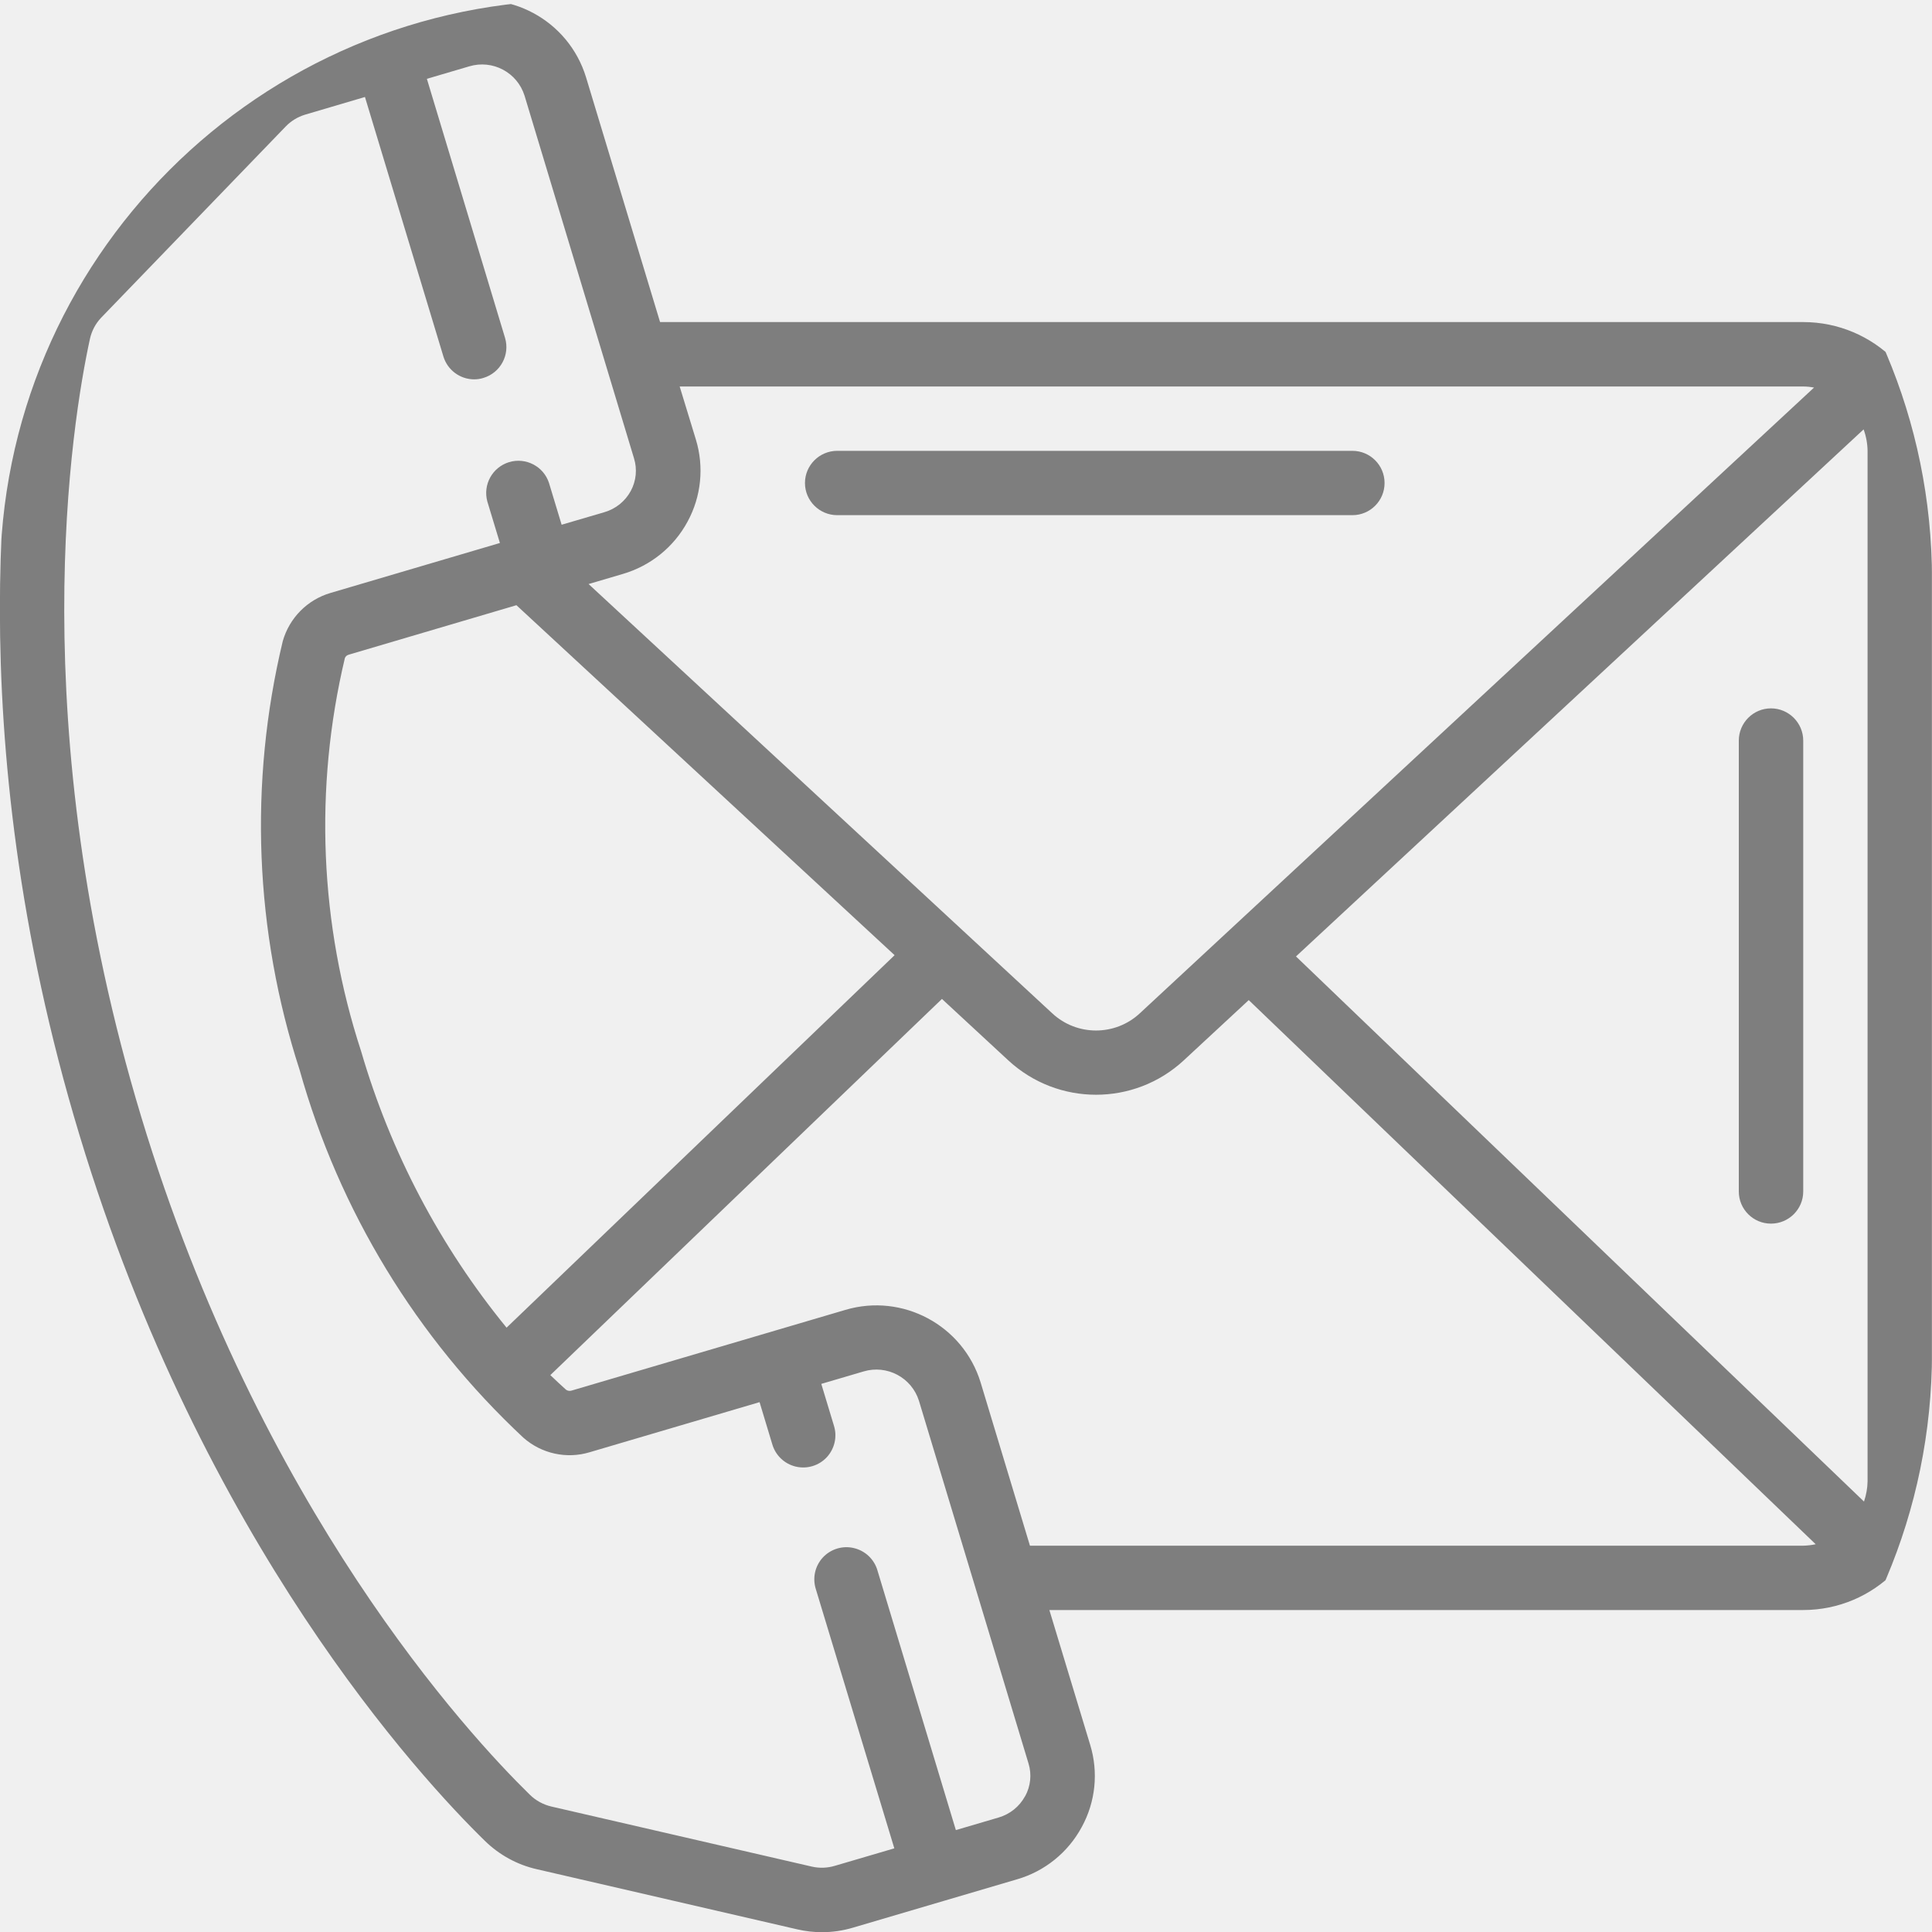
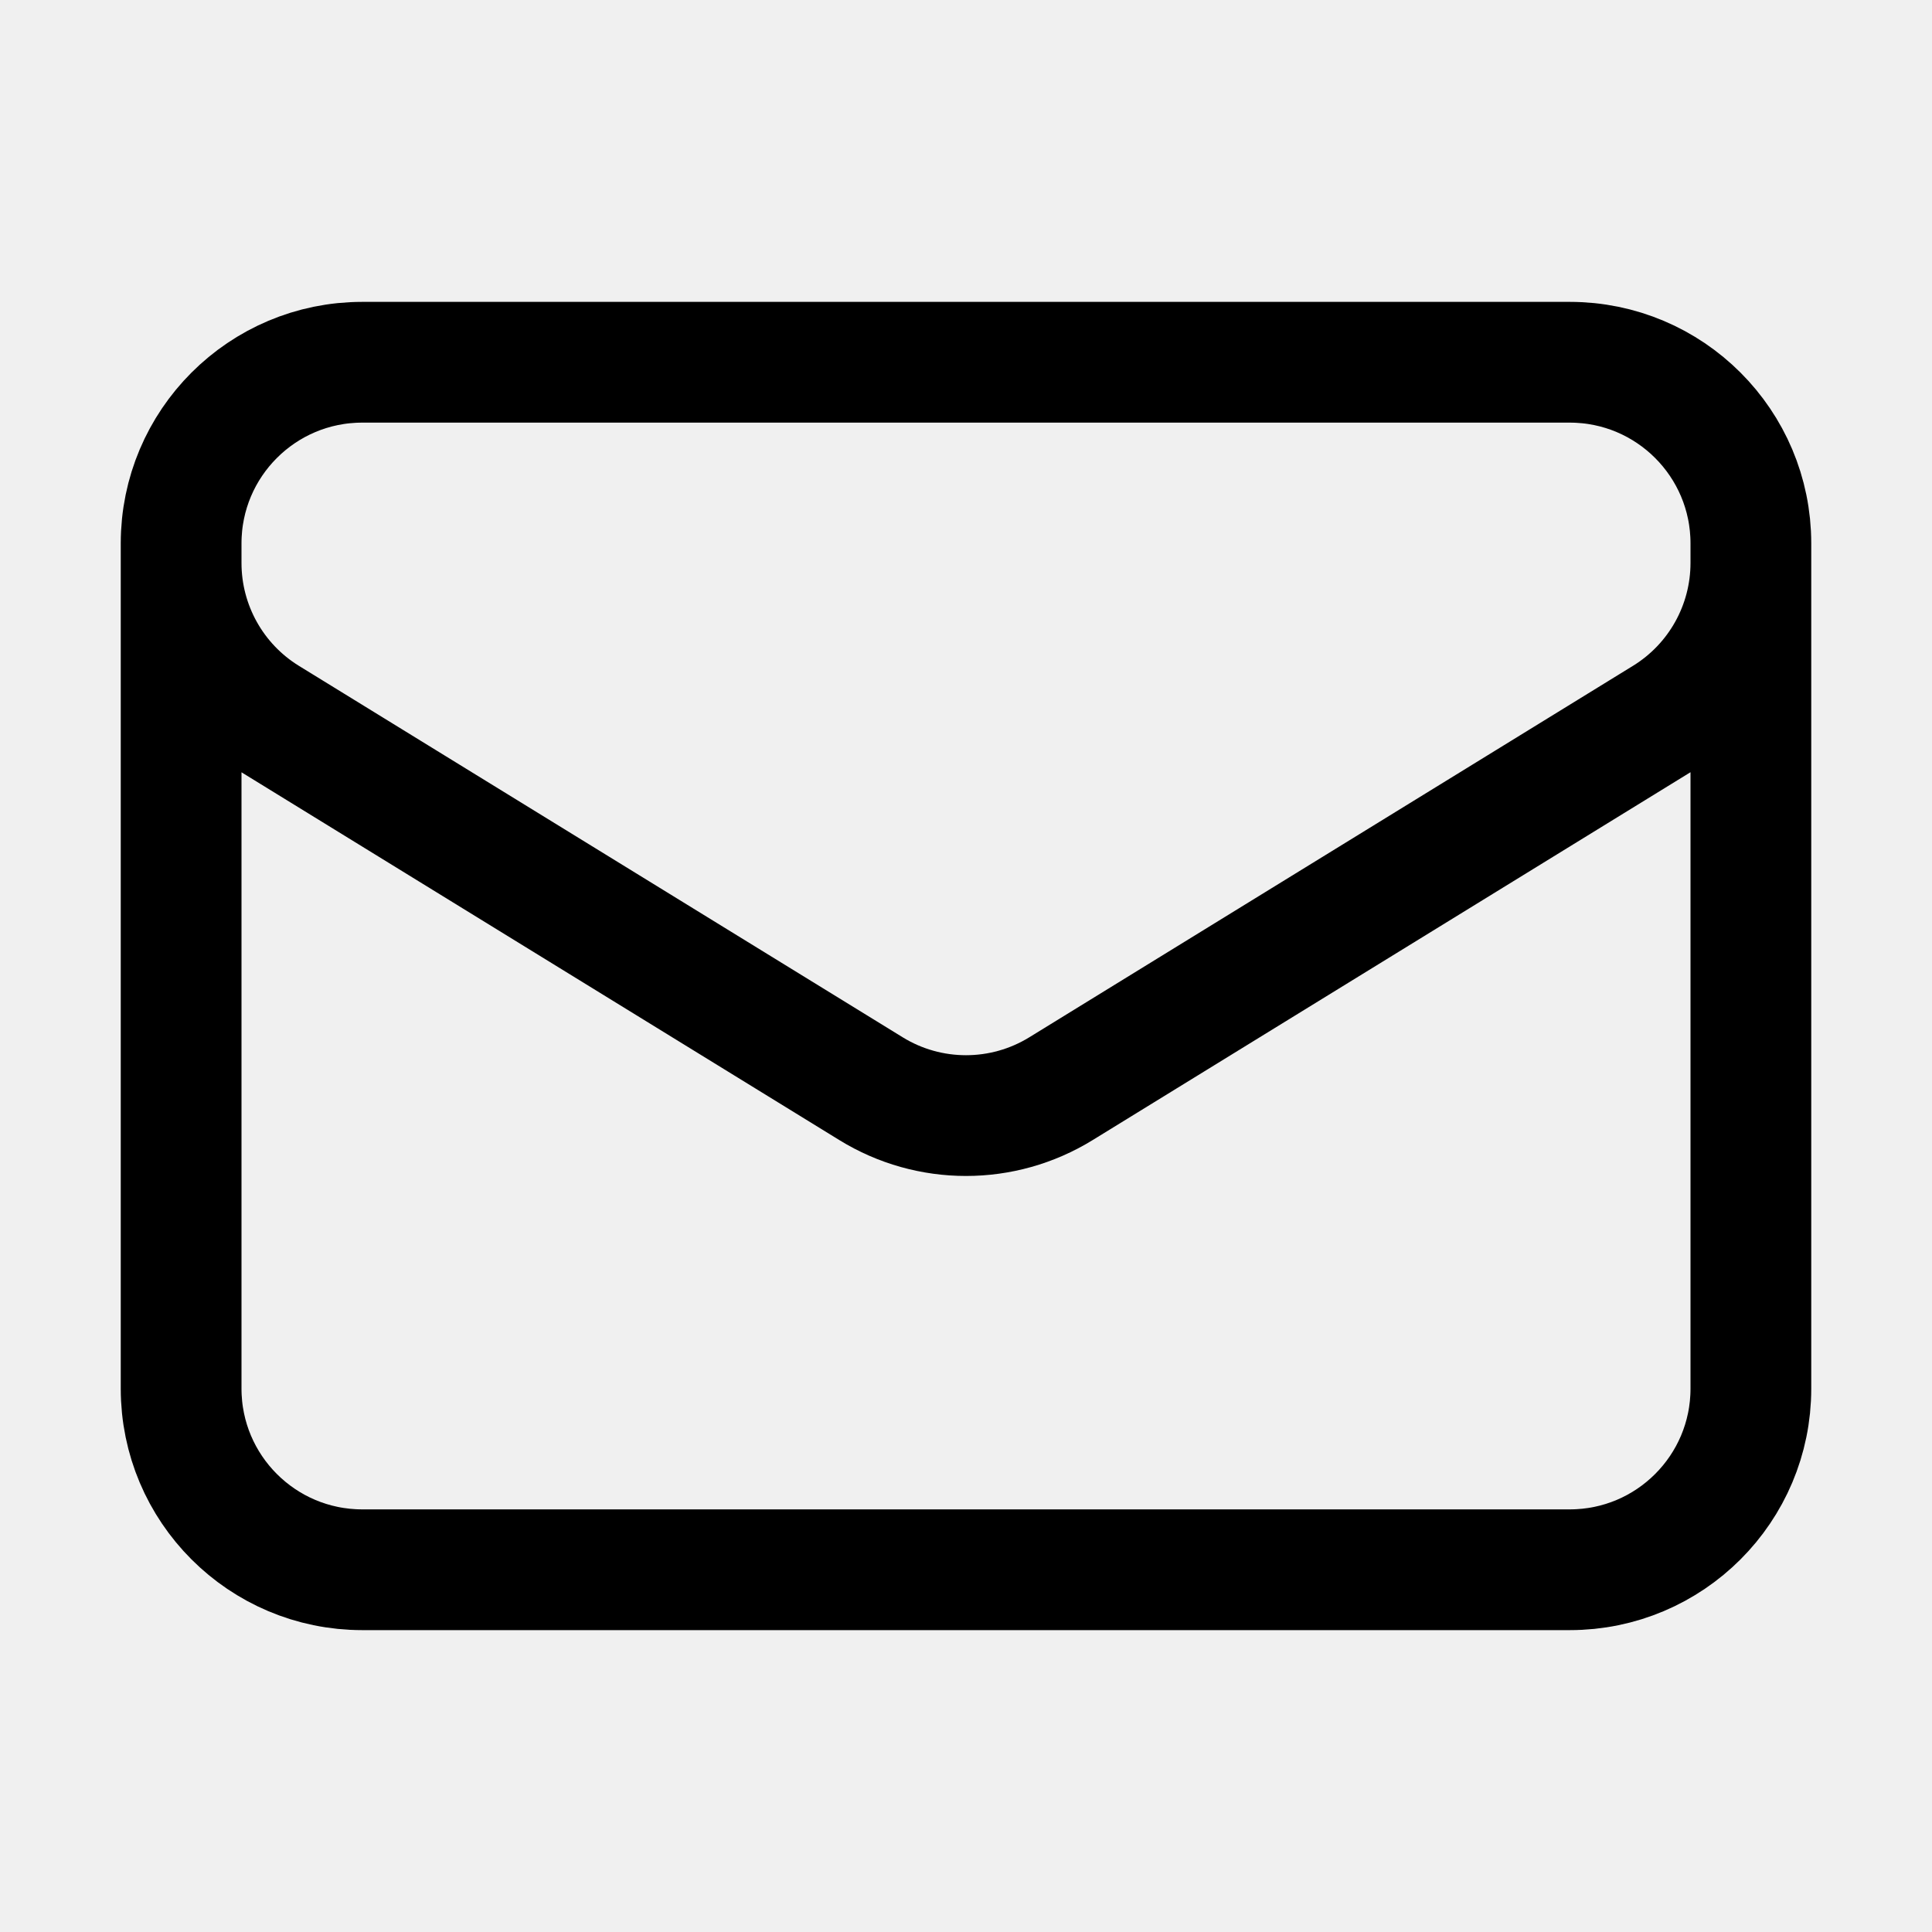
- <svg xmlns="http://www.w3.org/2000/svg" width="20" height="20" viewBox="0 0 20 20" fill="none">
-   <g clip-path="url(#clip0)">
-     <path d="M18.666 3.334H6.833L6.066 0.798C5.884 0.207 5.261 -0.128 4.669 0.047L2.971 0.547C2.784 0.603 2.614 0.705 2.479 0.845L0.566 2.826C0.422 2.977 0.323 3.164 0.279 3.367C0.084 4.267 -0.454 7.53 0.823 11.751C2.099 15.971 4.356 18.409 5.019 19.056C5.168 19.202 5.354 19.304 5.557 19.35L8.255 19.973C8.338 19.992 8.423 20.002 8.509 20.002C8.618 20.002 8.726 19.986 8.83 19.955L9.77 19.678L10.527 19.455C10.815 19.372 11.057 19.176 11.199 18.912C11.341 18.652 11.372 18.347 11.286 18.064L10.863 16.667H18.666C19.402 16.667 19.999 16.07 19.999 15.334V4.667C19.999 3.931 19.402 3.334 18.666 3.334ZM13.416 9.901L19.292 4.445C19.318 4.516 19.332 4.592 19.333 4.667V15.334C19.332 15.405 19.319 15.476 19.296 15.544L13.416 9.901ZM18.666 4.001C18.704 4.001 18.741 4.005 18.779 4.012L11.799 10.49C11.544 10.727 11.148 10.727 10.893 10.49L6.093 6.046L6.446 5.942C6.734 5.858 6.976 5.663 7.118 5.399C7.259 5.14 7.29 4.834 7.204 4.551L7.036 4.001H18.666ZM5.244 13.744C4.556 12.902 4.044 11.93 3.739 10.885C3.309 9.57 3.25 8.16 3.57 6.813C3.576 6.795 3.592 6.782 3.611 6.777L5.346 6.265L9.261 9.888L5.244 13.744ZM10.611 18.595C10.553 18.702 10.454 18.781 10.337 18.815L9.895 18.945L9.084 16.259C9.051 16.143 8.958 16.054 8.841 16.026C8.724 15.997 8.6 16.035 8.518 16.123C8.436 16.212 8.409 16.337 8.446 16.452L9.258 19.134L8.642 19.315C8.565 19.338 8.483 19.341 8.404 19.323L5.707 18.701C5.623 18.681 5.546 18.639 5.485 18.579C4.852 17.96 2.69 15.626 1.461 11.558C0.232 7.49 0.744 4.367 0.931 3.508C0.949 3.426 0.989 3.35 1.047 3.289L2.958 1.309C3.013 1.252 3.082 1.21 3.158 1.187L3.778 1.004L4.59 3.69C4.632 3.83 4.762 3.927 4.909 3.927C4.942 3.927 4.974 3.922 5.005 3.912C5.181 3.859 5.281 3.673 5.228 3.497L4.419 0.816L4.857 0.687C5.099 0.614 5.354 0.749 5.43 0.99L6.563 4.744C6.598 4.856 6.586 4.978 6.53 5.082C6.472 5.189 6.374 5.268 6.257 5.302L5.814 5.432L5.683 4.999C5.627 4.827 5.443 4.732 5.27 4.784C5.097 4.837 4.997 5.017 5.045 5.192L5.175 5.621L3.422 6.138C3.182 6.208 2.995 6.397 2.927 6.638C2.575 8.105 2.636 9.641 3.102 11.077C3.511 12.534 4.312 13.85 5.418 14.883C5.606 15.049 5.866 15.106 6.106 15.033L7.863 14.515L7.994 14.949C8.027 15.065 8.12 15.154 8.237 15.182C8.354 15.21 8.477 15.173 8.559 15.085C8.641 14.996 8.669 14.87 8.632 14.756L8.502 14.326L8.94 14.197C9.182 14.125 9.437 14.26 9.513 14.501L10.647 18.255C10.682 18.368 10.669 18.491 10.612 18.595H10.611ZM10.662 16.001L10.151 14.31C9.969 13.719 9.344 13.384 8.751 13.56L5.918 14.395C5.897 14.402 5.875 14.398 5.858 14.385C5.812 14.344 5.758 14.293 5.697 14.235L9.751 10.341L10.439 10.978C10.952 11.451 11.741 11.451 12.253 10.978L12.927 10.353L18.796 15.986C18.753 15.995 18.709 16 18.666 16.001H10.662Z" fill="#7E7E7E" />
-     <path d="M8.667 5.333H14C14.184 5.333 14.333 5.184 14.333 5C14.333 4.816 14.184 4.667 14 4.667H8.667C8.483 4.667 8.333 4.816 8.333 5C8.333 5.184 8.483 5.333 8.667 5.333Z" fill="#7E7E7E" />
-     <path d="M18.333 7.333C18.149 7.333 18 7.483 18 7.667V12.334C18 12.518 18.149 12.667 18.333 12.667C18.517 12.667 18.667 12.518 18.667 12.334V7.667C18.667 7.483 18.517 7.333 18.333 7.333Z" fill="#7E7E7E" />
-   </g>
-   <defs>
-     <clipPath id="clip0">
-       <rect width="20" height="20" rx="6" fill="white" />
-     </clipPath>
-   </defs>
+ <svg xmlns="http://www.w3.org/2000/svg" fill="none" viewBox="0 0 24 24" stroke-width="1.5" stroke="currentColor" class="w-6 h-6">
+   <path stroke-linecap="round" stroke-linejoin="round" d="M21.75 6.75v10.5a2.25 2.25 0 01-2.25 2.25h-15a2.25 2.25 0 01-2.25-2.25V6.75m19.5 0A2.25 2.25 0 0019.5 4.5h-15a2.25 2.25 0 00-2.25 2.25m19.5 0v.243a2.25 2.25 0 01-1.07 1.916l-7.5 4.615a2.25 2.25 0 01-2.36 0L3.32 8.91a2.25 2.25 0 01-1.07-1.916V6.75" />
</svg>
